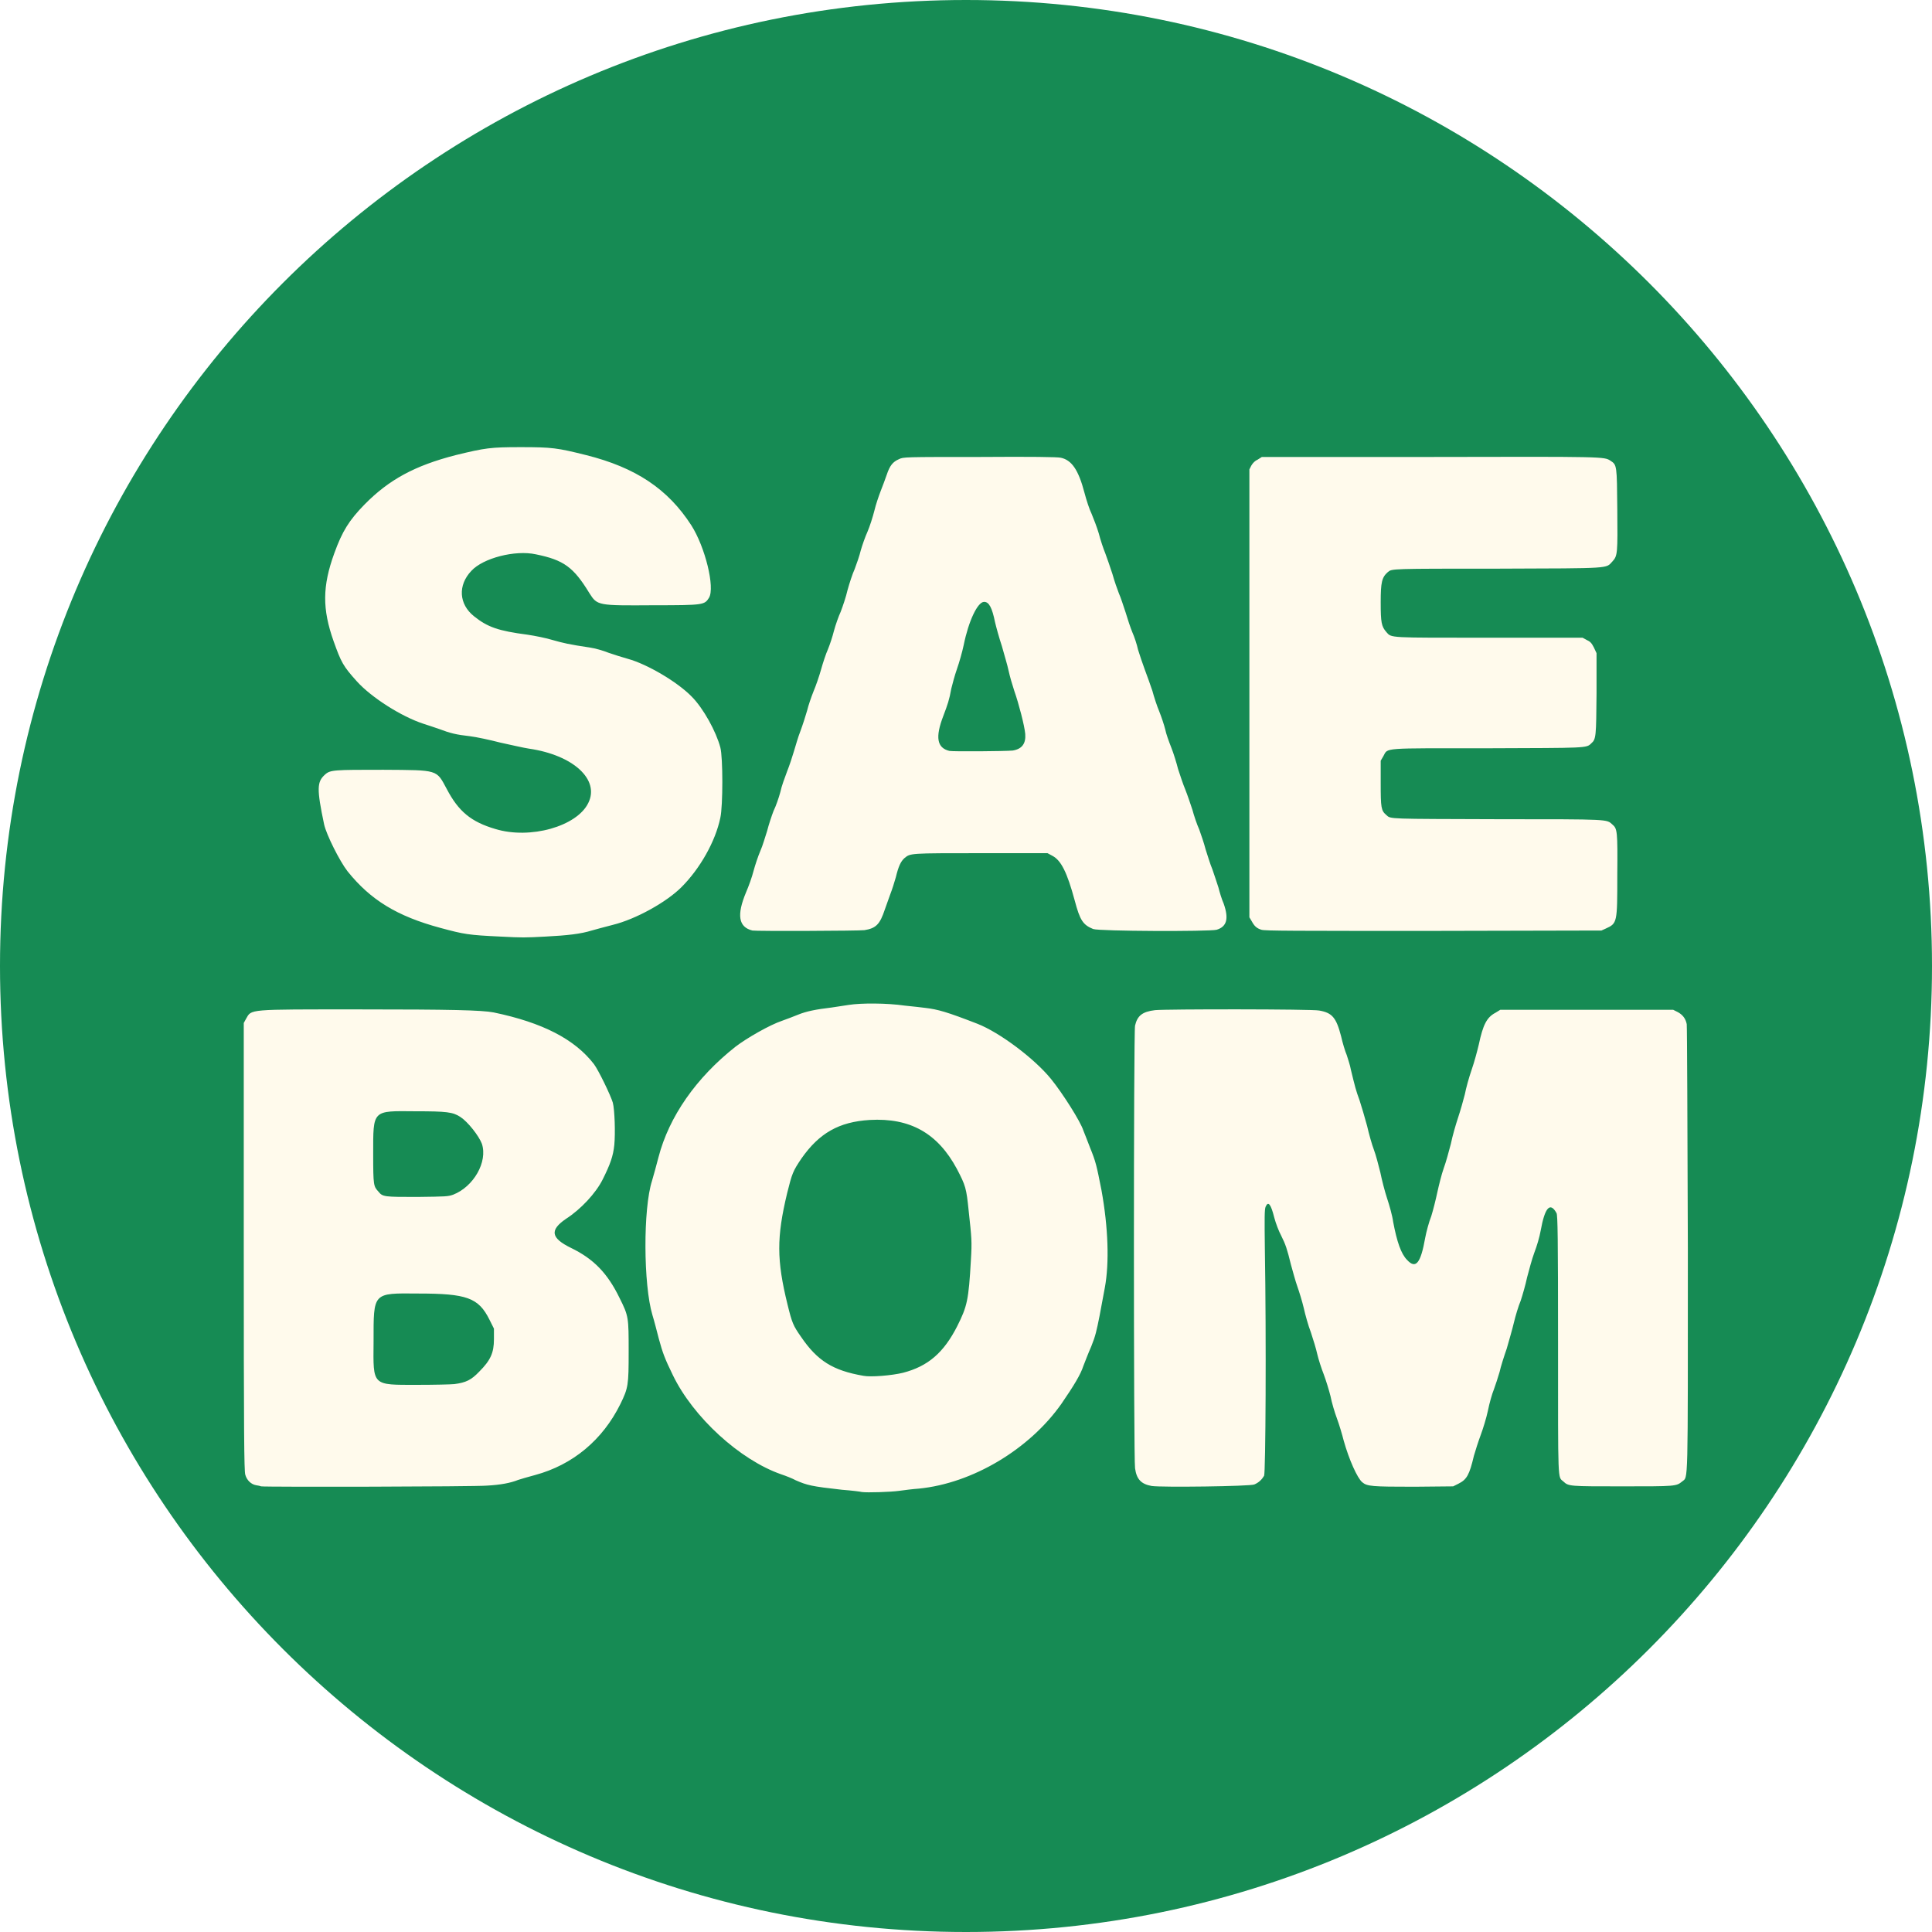
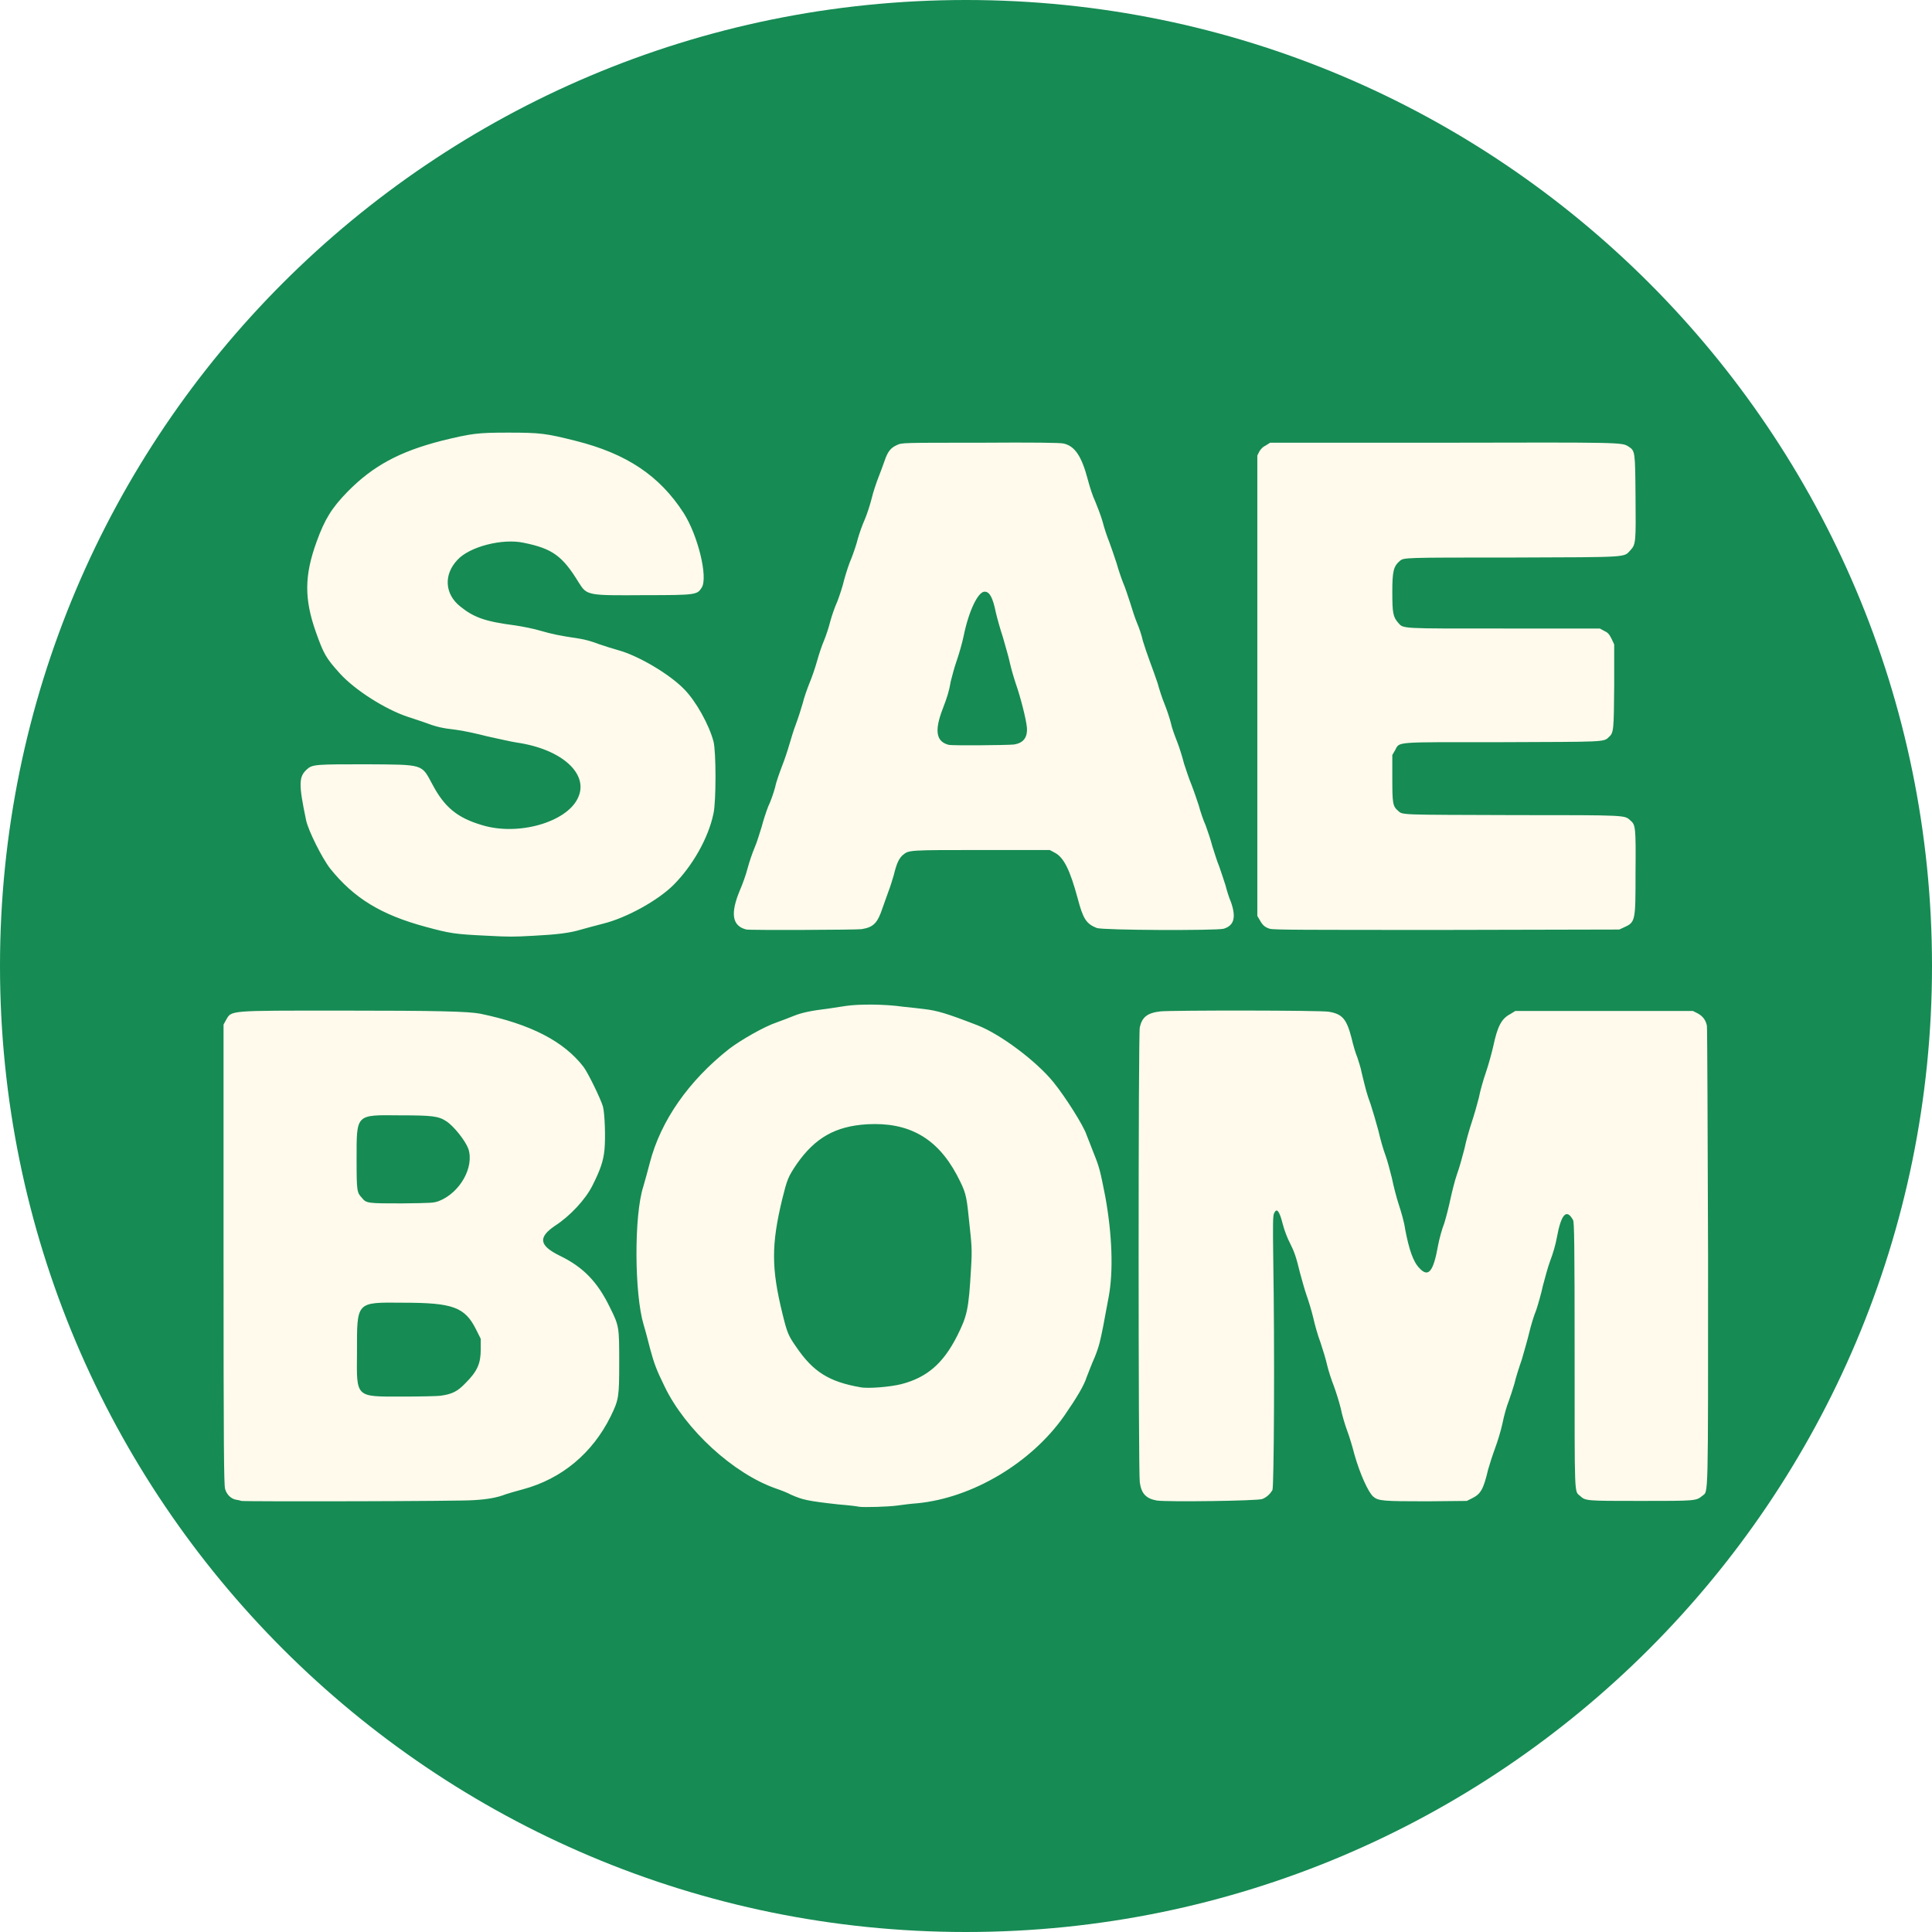
- <svg xmlns="http://www.w3.org/2000/svg" viewBox="0 0 512 512" width="32" height="32">
+ <svg xmlns="http://www.w3.org/2000/svg" viewBox="0 0 512 512" width="512" height="512">
  <circle cx="256" cy="256" r="256" fill="#168B54" />
-   <path fill="#FFFAEC" fill-rule="evenodd" d="M228.4 395.4C228.1 395.3 225.7 395.0 223.1 394.8C215.0 393.9 213.9 393.6 210.9 392.3C210.0 391.8 208.2 391.1 207.0 390.7C196.1 386.9 183.7 375.6 178.3 364.4C176.2 360.1 175.6 358.5 174.6 354.8C174.1 352.9 173.4 350.1 172.9 348.5C170.5 340.5 170.4 320.3 172.8 312.9C173.2 311.5 174.0 308.7 174.5 306.7C177.3 295.9 184.5 285.6 194.9 277.4C197.9 275.1 204.0 271.6 207.3 270.5C208.4 270.1 210.3 269.4 211.5 268.9C213.7 268.0 216.2 267.5 220.4 267.0C221.8 266.8 223.8 266.5 225.0 266.3C228.2 265.8 235.0 265.8 239.8 266.5C241.9 266.7 244.4 267.0 245.2 267.1C248.6 267.5 251.0 268.2 259.0 271.3C264.9 273.6 274.1 280.5 278.5 285.9C281.6 289.7 286.4 297.3 287.1 299.6C287.4 300.3 288.2 302.4 288.9 304.2C290.4 307.9 290.6 308.8 291.9 315.4C293.7 325.3 294.0 334.7 292.8 341.2C292.5 342.7 291.9 346.1 291.4 348.7C290.6 352.7 290.3 354.1 289.2 356.8C288.4 358.6 287.5 361.0 287.1 362.0C286.4 364.2 284.6 367.2 281.3 372.0C272.8 384.1 257.7 393.1 243.5 394.5C242.0 394.6 239.6 394.9 238.2 395.1C236.0 395.4 229.8 395.6 228.4 395.4ZM69.2 393.9C69.0 393.8 68.5 393.7 67.9 393.6C66.6 393.4 65.4 392.3 65.0 390.8C64.7 389.8 64.6 380.1 64.6 330.4L64.6 271.1L65.2 270.0C66.7 267.4 65.4 267.5 94.9 267.5C119.8 267.5 127.6 267.7 130.8 268.3C143.8 271.0 152.3 275.4 157.4 282.0C158.6 283.6 161.8 290.2 162.4 292.2C162.9 294.1 163.1 300.3 162.8 303.4C162.5 306.4 161.7 308.6 159.7 312.6C157.9 316.2 153.9 320.5 150.0 323.0C145.6 326.0 146.0 328.1 151.3 330.7C157.3 333.6 161.0 337.4 164.2 344.0C166.6 348.8 166.6 349.1 166.6 358.2C166.6 367.1 166.5 367.8 164.4 372.1C159.7 381.6 151.8 388.2 141.8 390.9C139.9 391.4 137.9 392.0 137.3 392.2C135.3 393.0 132.7 393.5 129.1 393.7C126.0 394.0 70.3 394.1 69.2 393.9ZM305.2 393.8C302.4 393.3 301.2 392.0 300.8 389.1C300.4 386.7 300.4 273.5 300.8 271.8C301.4 269.2 302.7 268.1 306.1 267.7C309.0 267.4 347.7 267.4 349.6 267.8C353.0 268.4 354.1 269.6 355.4 274.6C355.8 276.4 356.5 278.7 356.9 279.6C357.2 280.6 357.8 282.3 358.0 283.5C359.1 288.0 359.3 288.9 360.3 291.6C360.8 293.1 361.7 296.2 362.3 298.4C362.8 300.6 363.6 303.4 364.1 304.7C364.6 306.0 365.3 308.7 365.8 310.7C366.2 312.7 367.0 315.8 367.6 317.6C368.2 319.4 369.0 322.2 369.2 323.8C370.2 329.1 371.3 332.3 372.9 333.9C375.2 336.4 376.5 334.8 377.7 328.0C378.0 326.4 378.7 323.8 379.3 322.3C379.8 320.7 380.5 317.9 380.9 316.0C381.3 314.2 382.0 311.3 382.6 309.6C383.2 308.0 384.0 305.0 384.5 303.1C384.9 301.1 385.8 298.0 386.4 296.2C387.0 294.4 387.8 291.6 388.2 290.0C388.5 288.4 389.3 285.5 390.0 283.5C390.7 281.5 391.5 278.5 391.9 276.8C393.0 271.6 394.0 269.6 396.3 268.4L397.6 267.6L420.5 267.6L443.4 267.6L444.6 268.2C445.9 268.9 446.7 269.9 447.0 271.4C447.1 272.0 447.2 298.7 447.3 330.9C447.3 395.4 447.4 391.2 445.8 392.6C444.2 393.9 444.1 393.9 429.9 393.9C415.8 393.9 415.7 393.9 414.3 392.6C412.8 391.3 412.9 393.6 412.9 356.2C412.9 327.8 412.8 322.0 412.5 321.5C410.8 318.4 409.4 320.0 408.3 326.1C408.0 327.8 407.3 330.2 406.6 332.0C406.0 333.6 405.2 336.6 404.7 338.5C404.3 340.4 403.5 343.2 403.0 344.7C402.4 346.1 401.6 348.8 401.2 350.5C400.8 352.2 399.9 355.3 399.3 357.4C398.6 359.4 397.7 362.2 397.4 363.6C397.0 365.0 396.3 367.1 395.9 368.2C395.4 369.4 394.7 371.9 394.3 373.9C393.9 375.8 393.0 378.7 392.4 380.3C391.8 381.9 391.0 384.4 390.6 385.8C389.4 390.9 388.7 392.1 386.5 393.2L385.1 393.9L374.8 394.0C363.5 394.0 362.3 393.9 361.0 392.8C359.7 391.7 357.5 386.8 356.1 381.8C355.7 380.2 354.9 377.5 354.3 375.9C353.7 374.3 352.9 371.6 352.6 370.0C352.2 368.4 351.4 365.8 350.8 364.2C350.2 362.7 349.4 360.2 349.1 358.9C348.8 357.5 348.0 354.9 347.4 353.1C346.7 351.3 345.9 348.4 345.5 346.6C345.1 344.9 344.3 342.3 343.8 340.9C343.3 339.5 342.6 336.9 342.1 335.1C341.1 331.0 340.7 329.8 339.5 327.4C338.9 326.3 338.1 324.2 337.7 322.7C336.8 319.1 336.1 318.2 335.4 319.8C335.1 320.5 335.1 322.8 335.2 331.0C335.6 355.1 335.4 390.3 335.0 391.1C334.4 392.1 333.6 392.9 332.4 393.4C331.3 393.9 307.8 394.2 305.2 393.8ZM120.4 366.8C123.5 366.4 124.9 365.7 127.0 363.5C130.0 360.5 130.9 358.5 130.9 354.9L130.9 352.1L129.7 349.7C126.8 343.9 123.7 342.8 110.8 342.8C98.7 342.7 99.0 342.4 99.0 355.6C98.9 367.4 98.5 367.0 110.6 367.0C115.0 367.0 119.4 366.9 120.4 366.8ZM239.3 363.8C245.9 362.1 250.1 358.5 253.7 351.4C256.3 346.2 256.7 344.6 257.3 333.9C257.6 328.9 257.5 328.2 256.7 320.8C256.1 314.9 255.9 314.2 253.6 309.8C248.5 300.3 241.2 296.2 230.5 296.8C222.3 297.3 217.1 300.3 212.4 307.0C210.1 310.4 209.9 311.0 208.6 316.2C205.8 327.9 205.8 333.9 208.7 345.7C209.9 350.6 210.2 351.3 212.3 354.3C216.6 360.6 220.7 363.2 228.8 364.6C230.8 365.0 236.5 364.5 239.3 363.8ZM120.1 316.6C125.5 314.5 129.3 307.9 127.7 303.1C126.9 301.0 124.0 297.3 122.0 296.0C120.0 294.7 118.4 294.5 110.1 294.5C98.6 294.4 98.9 294.0 98.9 305.9C98.9 314.2 99.0 314.4 100.3 315.8C101.4 317.2 101.9 317.2 110.6 317.2C118.2 317.1 118.7 317.1 120.1 316.6ZM132.6 248.2C124.1 247.8 123.0 247.6 116.7 245.9C105.2 242.8 98.2 238.5 92.1 230.9C90.0 228.2 86.5 221.2 85.9 218.5C83.9 209.0 84.0 207.2 86.1 205.3C87.5 204.0 88.5 204.0 101.6 204.0C116.3 204.1 115.6 203.9 118.4 209.1C121.5 215.0 124.8 217.8 131.3 219.7C140.5 222.5 152.9 219.0 155.9 212.8C159.0 206.6 151.9 200.1 140.2 198.4C138.8 198.2 135.4 197.4 132.6 196.8C129.9 196.1 126.2 195.3 124.5 195.1C120.9 194.7 119.3 194.3 116.4 193.2C115.3 192.8 113.4 192.2 112.2 191.8C106.4 189.9 98.5 184.9 94.6 180.6C90.9 176.5 90.4 175.5 88.4 169.9C85.4 161.4 85.4 155.4 88.6 146.6C90.7 140.8 92.5 137.9 96.6 133.7C103.1 127.1 109.9 123.4 120.8 120.6C128.6 118.7 130.0 118.5 138.0 118.5C146.3 118.5 147.7 118.7 155.3 120.6C168.5 123.9 177.0 129.6 183.2 139.2C186.9 145.0 189.5 155.7 187.9 158.4C186.7 160.3 186.6 160.4 173.2 160.4C158.4 160.5 158.3 160.5 156.2 157.2C152.0 150.3 149.4 148.4 142.0 146.9C136.5 145.7 128.0 147.9 124.9 151.3C121.3 155.1 121.6 160.1 125.6 163.3C129.2 166.2 132.1 167.2 139.8 168.2C141.8 168.5 144.8 169.1 146.4 169.6C149.2 170.4 150.9 170.8 156.3 171.6C157.7 171.8 159.8 172.4 161.3 173.0C162.7 173.5 165.0 174.2 166.4 174.6C171.5 176.0 179.5 180.7 183.3 184.6C186.4 187.7 189.8 193.9 190.9 198.1C191.6 200.7 191.6 213.6 190.9 216.7C189.6 223.0 185.5 230.2 180.6 235.1C176.6 239.1 168.5 243.6 162.4 245.1C160.4 245.6 157.9 246.3 156.8 246.6C153.9 247.5 150.4 247.9 144.6 248.2C139.1 248.5 138.4 248.5 132.6 248.2ZM199.4 246.6C195.7 245.7 195.2 242.5 197.7 236.5C198.4 234.9 199.3 232.4 199.7 230.8C200.1 229.3 200.9 226.9 201.5 225.5C202.1 224.2 202.8 221.7 203.3 220.2C203.7 218.6 204.5 216.2 205.0 214.9C205.6 213.7 206.4 211.4 206.8 209.9C207.1 208.4 208.0 206.0 208.6 204.4C209.2 202.9 210.0 200.5 210.4 199.1C210.8 197.8 211.5 195.3 212.1 193.8C212.7 192.2 213.5 189.7 213.9 188.3C214.2 187.0 215.0 184.7 215.6 183.2C216.2 181.8 217.1 179.2 217.6 177.4C218.1 175.6 218.9 173.2 219.4 172.1C219.9 170.9 220.6 168.8 221.0 167.2C221.4 165.7 222.2 163.4 222.8 162.1C223.3 160.8 224.2 158.2 224.6 156.4C225.1 154.6 225.9 152.1 226.5 150.8C227.0 149.5 227.8 147.2 228.1 145.9C228.5 144.5 229.3 142.2 229.9 140.9C230.5 139.5 231.3 137.0 231.7 135.4C232.1 133.7 232.9 131.4 233.4 130.1C233.9 128.9 234.6 126.9 235.0 125.8C235.8 123.4 236.6 122.4 238.2 121.7C239.4 121.1 239.6 121.1 259.6 121.1C273.5 121.0 280.2 121.1 281.1 121.3C284.0 121.9 285.8 124.5 287.4 130.6C287.9 132.5 288.7 135.0 289.3 136.2C289.8 137.4 290.7 139.7 291.2 141.4C291.6 143.0 292.4 145.4 292.9 146.6C293.4 147.9 294.2 150.3 294.8 152.1C295.3 153.9 296.1 156.2 296.5 157.2C297.0 158.3 297.7 160.5 298.3 162.3C298.8 164.0 299.6 166.4 300.1 167.6C300.6 168.7 301.3 170.8 301.6 172.2C302.0 173.5 302.8 175.9 303.4 177.5C304.0 179.1 304.9 181.6 305.4 183.1C305.8 184.6 306.6 187.1 307.2 188.5C307.8 190.0 308.5 192.1 308.8 193.3C309.0 194.4 309.8 196.6 310.4 198.1C311.0 199.6 311.8 202.2 312.2 203.8C312.7 205.3 313.5 207.8 314.1 209.2C314.7 210.7 315.5 213.1 316.0 214.6C316.4 216.1 317.2 218.5 317.8 219.8C318.3 221.2 319.1 223.5 319.5 225.1C320.0 226.6 320.7 229.0 321.3 230.4C321.8 231.8 322.5 234.0 322.9 235.2C323.2 236.4 323.8 238.4 324.3 239.5C325.7 243.5 325.1 245.6 322.4 246.4C320.3 246.9 291.3 246.8 289.7 246.2C287.0 245.1 286.2 243.9 284.8 238.6C282.8 231.2 281.2 228.0 278.9 226.8L277.6 226.1L260.0 226.1C241.0 226.1 241.3 226.1 239.7 227.4C238.7 228.3 238.1 229.6 237.4 232.5C237.0 233.9 236.4 235.8 236.0 236.8C235.6 237.8 235.0 239.7 234.5 241.0C233.2 244.9 232.2 246.0 229.1 246.5C227.6 246.7 200.3 246.8 199.4 246.6ZM334.3 246.4C333.0 246.0 332.4 245.4 331.7 244.1L331.1 243.1L331.1 183.8L331.1 124.4L331.6 123.4C332.0 122.7 332.6 122.1 333.3 121.8L334.4 121.1L378.9 121.1C425.4 121.0 425.1 121.0 426.8 122.1C428.5 123.2 428.5 123.3 428.6 134.9C428.7 146.6 428.7 147.3 427.3 148.8C425.5 150.7 427.4 150.6 397.2 150.7C368.4 150.7 368.9 150.7 367.8 151.6C366.2 153.0 365.9 154.3 365.9 159.6C365.9 165.0 366.1 166.0 367.4 167.5C368.8 169.1 367.8 169.0 394.8 169.0L419.4 169.0L420.5 169.6C421.4 170.0 421.8 170.4 422.4 171.6L423.1 173.1L423.1 183.7C423.0 195.1 423.0 195.9 421.7 197.0C420.4 198.3 420.6 198.2 394.2 198.3C365.8 198.3 367.9 198.1 366.6 200.4L365.9 201.6L365.9 207.5C365.9 214.1 366.0 214.8 367.4 216.0C368.6 217.1 367.6 217.0 397.4 217.1C426.9 217.1 425.7 217.1 427.3 218.5C428.6 219.6 428.7 220.2 428.6 231.9C428.6 244.6 428.6 244.7 425.5 246.1L424.4 246.6L379.9 246.7C343.0 246.7 335.2 246.7 334.3 246.4ZM268.4 198.9C270.8 198.5 271.9 197.1 271.7 194.5C271.5 192.3 270.0 186.5 268.8 183.1C268.3 181.6 267.6 179.2 267.3 177.8C267.0 176.3 266.1 173.4 265.5 171.2C264.8 169.1 264.0 166.2 263.7 164.9C262.9 161.0 262.1 159.5 260.8 159.5C259.1 159.5 256.7 164.5 255.4 170.9C255.0 172.8 254.2 175.6 253.6 177.3C253.0 179.0 252.4 181.3 252.1 182.5C251.6 185.4 251.1 186.8 250.0 189.7C247.8 195.4 248.3 198.2 251.6 199.0C252.6 199.2 266.3 199.1 268.4 198.9Z" />
+   <g transform="translate(256 256) scale(1.028) translate(-256 -256)">
+     <path fill="#FFFAEC" fill-rule="evenodd" d="M228.4 395.4C228.1 395.3 225.7 395.0 223.1 394.8C215.0 393.9 213.9 393.6 210.9 392.3C210.0 391.8 208.2 391.1 207.0 390.7C196.1 386.9 183.7 375.6 178.3 364.4C176.2 360.1 175.6 358.5 174.6 354.8C174.1 352.9 173.4 350.1 172.9 348.5C170.5 340.5 170.4 320.3 172.8 312.9C173.2 311.5 174.0 308.7 174.5 306.7C177.3 295.9 184.5 285.6 194.9 277.4C197.9 275.1 204.0 271.6 207.3 270.5C208.4 270.1 210.3 269.4 211.5 268.9C213.7 268.0 216.2 267.5 220.4 267.0C221.8 266.8 223.8 266.5 225.0 266.3C228.2 265.8 235.0 265.8 239.8 266.5C241.9 266.7 244.4 267.0 245.2 267.1C248.6 267.5 251.0 268.2 259.0 271.3C264.9 273.6 274.1 280.5 278.5 285.9C281.6 289.7 286.4 297.3 287.1 299.6C287.4 300.3 288.2 302.4 288.9 304.2C290.4 307.9 290.6 308.8 291.9 315.4C293.7 325.3 294.0 334.7 292.8 341.2C292.5 342.7 291.9 346.1 291.4 348.7C290.6 352.7 290.3 354.1 289.2 356.8C288.4 358.6 287.5 361.0 287.1 362.0C286.4 364.2 284.6 367.2 281.3 372.0C272.8 384.1 257.7 393.1 243.5 394.5C242.0 394.6 239.6 394.9 238.2 395.1C236.0 395.4 229.8 395.6 228.4 395.4ZM69.2 393.9C69.0 393.8 68.5 393.7 67.9 393.6C66.6 393.4 65.4 392.3 65.0 390.8C64.7 389.8 64.6 380.1 64.6 330.4L64.6 271.1L65.2 270.0C66.7 267.4 65.4 267.5 94.9 267.5C119.8 267.5 127.6 267.7 130.8 268.3C143.8 271.0 152.3 275.4 157.4 282.0C158.6 283.6 161.8 290.2 162.4 292.2C162.9 294.1 163.1 300.3 162.8 303.4C162.5 306.4 161.7 308.6 159.7 312.6C157.9 316.2 153.9 320.5 150.0 323.0C145.6 326.0 146.0 328.1 151.3 330.7C157.3 333.6 161.0 337.4 164.2 344.0C166.6 348.8 166.6 349.1 166.6 358.2C166.6 367.1 166.5 367.8 164.4 372.1C159.7 381.6 151.8 388.2 141.8 390.9C139.9 391.4 137.9 392.0 137.3 392.2C135.3 393.0 132.7 393.5 129.1 393.7C126.0 394.0 70.3 394.1 69.2 393.9ZM305.2 393.8C302.4 393.3 301.2 392.0 300.8 389.1C300.4 386.7 300.4 273.5 300.8 271.8C301.4 269.2 302.7 268.1 306.1 267.7C309.0 267.4 347.7 267.4 349.6 267.8C353.0 268.4 354.1 269.6 355.4 274.6C355.8 276.4 356.5 278.7 356.9 279.6C357.2 280.6 357.8 282.3 358.0 283.5C359.1 288.0 359.3 288.9 360.3 291.6C360.8 293.1 361.7 296.2 362.3 298.4C362.8 300.6 363.6 303.4 364.1 304.7C364.6 306.0 365.3 308.7 365.8 310.7C366.2 312.7 367.0 315.8 367.6 317.6C368.2 319.4 369.0 322.2 369.2 323.8C370.2 329.1 371.3 332.3 372.9 333.9C375.2 336.4 376.5 334.8 377.7 328.0C378.0 326.4 378.7 323.8 379.3 322.3C379.8 320.7 380.5 317.9 380.9 316.0C381.3 314.2 382.0 311.3 382.6 309.6C383.2 308.0 384.0 305.0 384.5 303.1C384.9 301.1 385.8 298.0 386.4 296.2C387.0 294.4 387.8 291.6 388.2 290.0C388.5 288.4 389.3 285.5 390.0 283.5C390.7 281.5 391.5 278.5 391.9 276.8C393.0 271.6 394.0 269.6 396.3 268.4L397.6 267.6L420.5 267.6L443.4 267.6L444.6 268.2C445.9 268.9 446.7 269.9 447.0 271.4C447.1 272.0 447.2 298.7 447.3 330.9C447.3 395.4 447.4 391.2 445.8 392.6C444.2 393.9 444.1 393.9 429.9 393.9C415.8 393.9 415.7 393.9 414.3 392.6C412.8 391.3 412.9 393.6 412.9 356.2C412.9 327.8 412.8 322.0 412.5 321.5C410.8 318.4 409.4 320.0 408.3 326.1C408.0 327.8 407.3 330.2 406.6 332.0C406.0 333.6 405.2 336.6 404.7 338.5C404.3 340.4 403.5 343.2 403.0 344.7C402.4 346.1 401.6 348.8 401.2 350.5C400.8 352.2 399.9 355.3 399.3 357.4C398.6 359.4 397.7 362.2 397.4 363.6C397.0 365.0 396.3 367.1 395.9 368.2C395.4 369.4 394.7 371.9 394.3 373.9C393.9 375.8 393.0 378.7 392.4 380.3C391.8 381.9 391.0 384.4 390.6 385.8C389.4 390.9 388.7 392.1 386.5 393.2L385.1 393.9L374.8 394.0C363.5 394.0 362.3 393.9 361.0 392.8C359.7 391.7 357.5 386.8 356.1 381.8C355.7 380.2 354.9 377.5 354.3 375.9C353.7 374.3 352.9 371.6 352.6 370.0C352.2 368.4 351.4 365.8 350.8 364.2C350.2 362.7 349.4 360.2 349.1 358.9C348.8 357.5 348.0 354.9 347.4 353.1C346.7 351.3 345.9 348.4 345.5 346.6C345.1 344.9 344.3 342.3 343.8 340.9C343.3 339.5 342.6 336.9 342.1 335.1C341.1 331.0 340.7 329.8 339.5 327.4C338.9 326.3 338.1 324.2 337.7 322.7C336.8 319.1 336.1 318.2 335.4 319.8C335.1 320.5 335.1 322.8 335.2 331.0C335.6 355.1 335.4 390.3 335.0 391.1C334.4 392.1 333.6 392.9 332.4 393.4C331.3 393.9 307.8 394.2 305.2 393.8ZM120.4 366.8C123.5 366.4 124.9 365.7 127.0 363.5C130.0 360.5 130.9 358.5 130.9 354.9L130.9 352.1L129.7 349.7C126.8 343.9 123.7 342.8 110.8 342.8C98.7 342.7 99.0 342.4 99.0 355.6C98.9 367.4 98.5 367.0 110.6 367.0C115.0 367.0 119.4 366.9 120.4 366.8ZM239.3 363.8C245.9 362.1 250.1 358.5 253.7 351.4C256.3 346.2 256.7 344.6 257.3 333.9C257.6 328.9 257.5 328.2 256.7 320.8C256.1 314.9 255.9 314.2 253.6 309.8C248.5 300.3 241.2 296.2 230.5 296.8C222.3 297.3 217.1 300.3 212.4 307.0C210.1 310.4 209.9 311.0 208.6 316.2C205.8 327.9 205.8 333.9 208.7 345.7C209.9 350.6 210.2 351.3 212.3 354.3C216.6 360.6 220.7 363.2 228.8 364.6C230.8 365.0 236.5 364.5 239.3 363.8ZM120.1 316.6C125.5 314.5 129.3 307.9 127.7 303.1C126.9 301.0 124.0 297.3 122.0 296.0C120.0 294.7 118.4 294.5 110.1 294.5C98.6 294.4 98.9 294.0 98.9 305.9C98.9 314.2 99.0 314.4 100.3 315.8C101.4 317.2 101.9 317.2 110.6 317.2C118.2 317.1 118.7 317.1 120.1 316.6ZM132.6 248.2C124.1 247.8 123.0 247.6 116.7 245.9C105.2 242.8 98.2 238.5 92.1 230.9C90.0 228.2 86.5 221.2 85.9 218.5C83.9 209.0 84.0 207.2 86.1 205.3C87.5 204.0 88.5 204.0 101.6 204.0C116.3 204.1 115.6 203.9 118.4 209.1C121.5 215.0 124.8 217.8 131.3 219.7C140.5 222.5 152.9 219.0 155.9 212.8C159.0 206.6 151.9 200.1 140.2 198.4C138.8 198.2 135.4 197.4 132.6 196.8C129.9 196.1 126.2 195.3 124.5 195.1C120.9 194.7 119.3 194.3 116.4 193.2C115.3 192.8 113.4 192.2 112.2 191.8C106.4 189.9 98.5 184.9 94.6 180.6C90.9 176.5 90.4 175.5 88.4 169.9C85.4 161.4 85.4 155.4 88.6 146.6C90.7 140.8 92.5 137.9 96.6 133.7C103.1 127.1 109.9 123.4 120.8 120.6C128.6 118.7 130.0 118.5 138.0 118.5C146.3 118.5 147.7 118.7 155.3 120.6C168.5 123.9 177.0 129.6 183.2 139.2C186.9 145.0 189.5 155.7 187.9 158.4C186.7 160.3 186.6 160.4 173.2 160.4C158.4 160.5 158.3 160.5 156.2 157.2C152.0 150.3 149.4 148.4 142.0 146.9C136.5 145.7 128.0 147.9 124.9 151.3C121.3 155.1 121.6 160.1 125.6 163.3C129.2 166.2 132.1 167.2 139.8 168.2C141.8 168.5 144.8 169.1 146.4 169.6C149.2 170.4 150.9 170.8 156.3 171.6C157.7 171.8 159.8 172.4 161.3 173.0C162.7 173.5 165.0 174.2 166.4 174.6C171.5 176.0 179.5 180.7 183.3 184.6C186.4 187.7 189.8 193.9 190.9 198.1C191.6 200.7 191.6 213.6 190.9 216.7C189.6 223.0 185.5 230.2 180.6 235.1C176.6 239.1 168.5 243.6 162.4 245.1C160.4 245.6 157.9 246.3 156.8 246.6C153.9 247.5 150.4 247.9 144.6 248.2C139.1 248.5 138.4 248.5 132.6 248.2ZM199.4 246.6C195.7 245.7 195.2 242.5 197.7 236.5C198.4 234.9 199.3 232.4 199.7 230.8C200.1 229.3 200.9 226.9 201.5 225.5C202.1 224.2 202.8 221.7 203.3 220.2C203.7 218.6 204.5 216.2 205.0 214.9C205.6 213.7 206.4 211.4 206.8 209.9C207.1 208.4 208.0 206.0 208.6 204.4C209.2 202.9 210.0 200.5 210.4 199.1C210.8 197.8 211.5 195.3 212.1 193.8C212.7 192.2 213.5 189.7 213.9 188.3C214.2 187.0 215.0 184.7 215.6 183.2C216.2 181.8 217.1 179.2 217.6 177.4C218.1 175.6 218.9 173.2 219.4 172.1C219.9 170.9 220.6 168.8 221.0 167.2C221.4 165.7 222.2 163.4 222.8 162.1C223.3 160.8 224.2 158.2 224.6 156.4C225.1 154.6 225.9 152.1 226.5 150.8C227.0 149.5 227.8 147.2 228.1 145.9C228.5 144.5 229.3 142.2 229.9 140.9C230.5 139.5 231.3 137.0 231.7 135.4C232.1 133.7 232.9 131.4 233.4 130.1C233.9 128.9 234.6 126.9 235.0 125.8C235.8 123.4 236.6 122.4 238.2 121.7C239.4 121.1 239.6 121.1 259.6 121.1C273.5 121.0 280.2 121.1 281.1 121.3C284.0 121.9 285.8 124.5 287.4 130.6C287.9 132.5 288.7 135.0 289.3 136.2C289.8 137.4 290.7 139.7 291.2 141.4C291.6 143.0 292.4 145.4 292.9 146.6C293.4 147.9 294.2 150.3 294.8 152.1C295.3 153.9 296.1 156.2 296.5 157.2C297.0 158.3 297.7 160.5 298.3 162.3C298.8 164.0 299.6 166.4 300.1 167.6C300.6 168.7 301.3 170.8 301.6 172.2C302.0 173.5 302.8 175.9 303.4 177.5C304.0 179.1 304.9 181.6 305.4 183.1C305.8 184.6 306.6 187.1 307.2 188.5C307.8 190.0 308.5 192.1 308.8 193.3C309.0 194.4 309.8 196.6 310.4 198.1C311.0 199.6 311.8 202.2 312.2 203.8C312.7 205.3 313.5 207.8 314.1 209.2C314.7 210.7 315.5 213.1 316.0 214.6C316.4 216.1 317.2 218.5 317.8 219.8C318.3 221.2 319.1 223.5 319.5 225.1C320.0 226.6 320.7 229.0 321.3 230.4C321.8 231.8 322.5 234.0 322.9 235.2C323.2 236.4 323.8 238.4 324.3 239.5C325.7 243.5 325.1 245.6 322.4 246.4C320.3 246.9 291.3 246.8 289.7 246.2C287.0 245.1 286.2 243.9 284.8 238.6C282.8 231.2 281.2 228.0 278.9 226.8L277.6 226.1L260.0 226.1C241.0 226.1 241.3 226.1 239.7 227.4C238.7 228.3 238.1 229.6 237.4 232.5C237.0 233.9 236.4 235.8 236.0 236.8C235.6 237.8 235.0 239.7 234.5 241.0C233.2 244.9 232.2 246.0 229.1 246.5C227.6 246.7 200.3 246.8 199.4 246.6ZM334.3 246.4C333.0 246.0 332.4 245.4 331.7 244.1L331.1 243.1L331.1 183.8L331.1 124.4L331.6 123.4C332.0 122.7 332.6 122.1 333.3 121.8L334.4 121.1L378.9 121.1C425.4 121.0 425.1 121.0 426.8 122.1C428.5 123.2 428.5 123.3 428.6 134.9C428.7 146.6 428.7 147.3 427.3 148.8C425.5 150.7 427.4 150.6 397.2 150.7C368.4 150.7 368.9 150.7 367.8 151.6C366.2 153.0 365.9 154.3 365.9 159.6C365.9 165.0 366.1 166.0 367.4 167.5C368.8 169.1 367.8 169.0 394.8 169.0L419.4 169.0L420.5 169.6C421.4 170.0 421.8 170.4 422.4 171.6L423.1 173.1L423.1 183.7C423.0 195.1 423.0 195.9 421.7 197.0C420.4 198.3 420.6 198.2 394.2 198.3C365.8 198.3 367.9 198.1 366.6 200.4L365.9 201.6L365.9 207.5C365.9 214.1 366.0 214.8 367.4 216.0C368.6 217.1 367.6 217.0 397.4 217.1C426.9 217.1 425.7 217.1 427.3 218.5C428.6 219.6 428.7 220.2 428.6 231.9C428.6 244.6 428.6 244.7 425.5 246.1L424.4 246.6L379.9 246.7C343.0 246.7 335.2 246.7 334.3 246.4ZM268.4 198.9C270.8 198.5 271.9 197.1 271.7 194.5C271.5 192.3 270.0 186.5 268.8 183.1C268.3 181.6 267.6 179.2 267.3 177.8C267.0 176.3 266.1 173.4 265.5 171.2C264.8 169.1 264.0 166.2 263.7 164.9C262.9 161.0 262.1 159.5 260.8 159.5C259.1 159.5 256.7 164.5 255.4 170.9C255.0 172.8 254.2 175.6 253.6 177.3C253.0 179.0 252.4 181.3 252.1 182.5C251.6 185.4 251.1 186.8 250.0 189.7C247.8 195.4 248.3 198.2 251.6 199.0C252.6 199.2 266.3 199.1 268.4 198.9Z" />
+   </g>
</svg>
